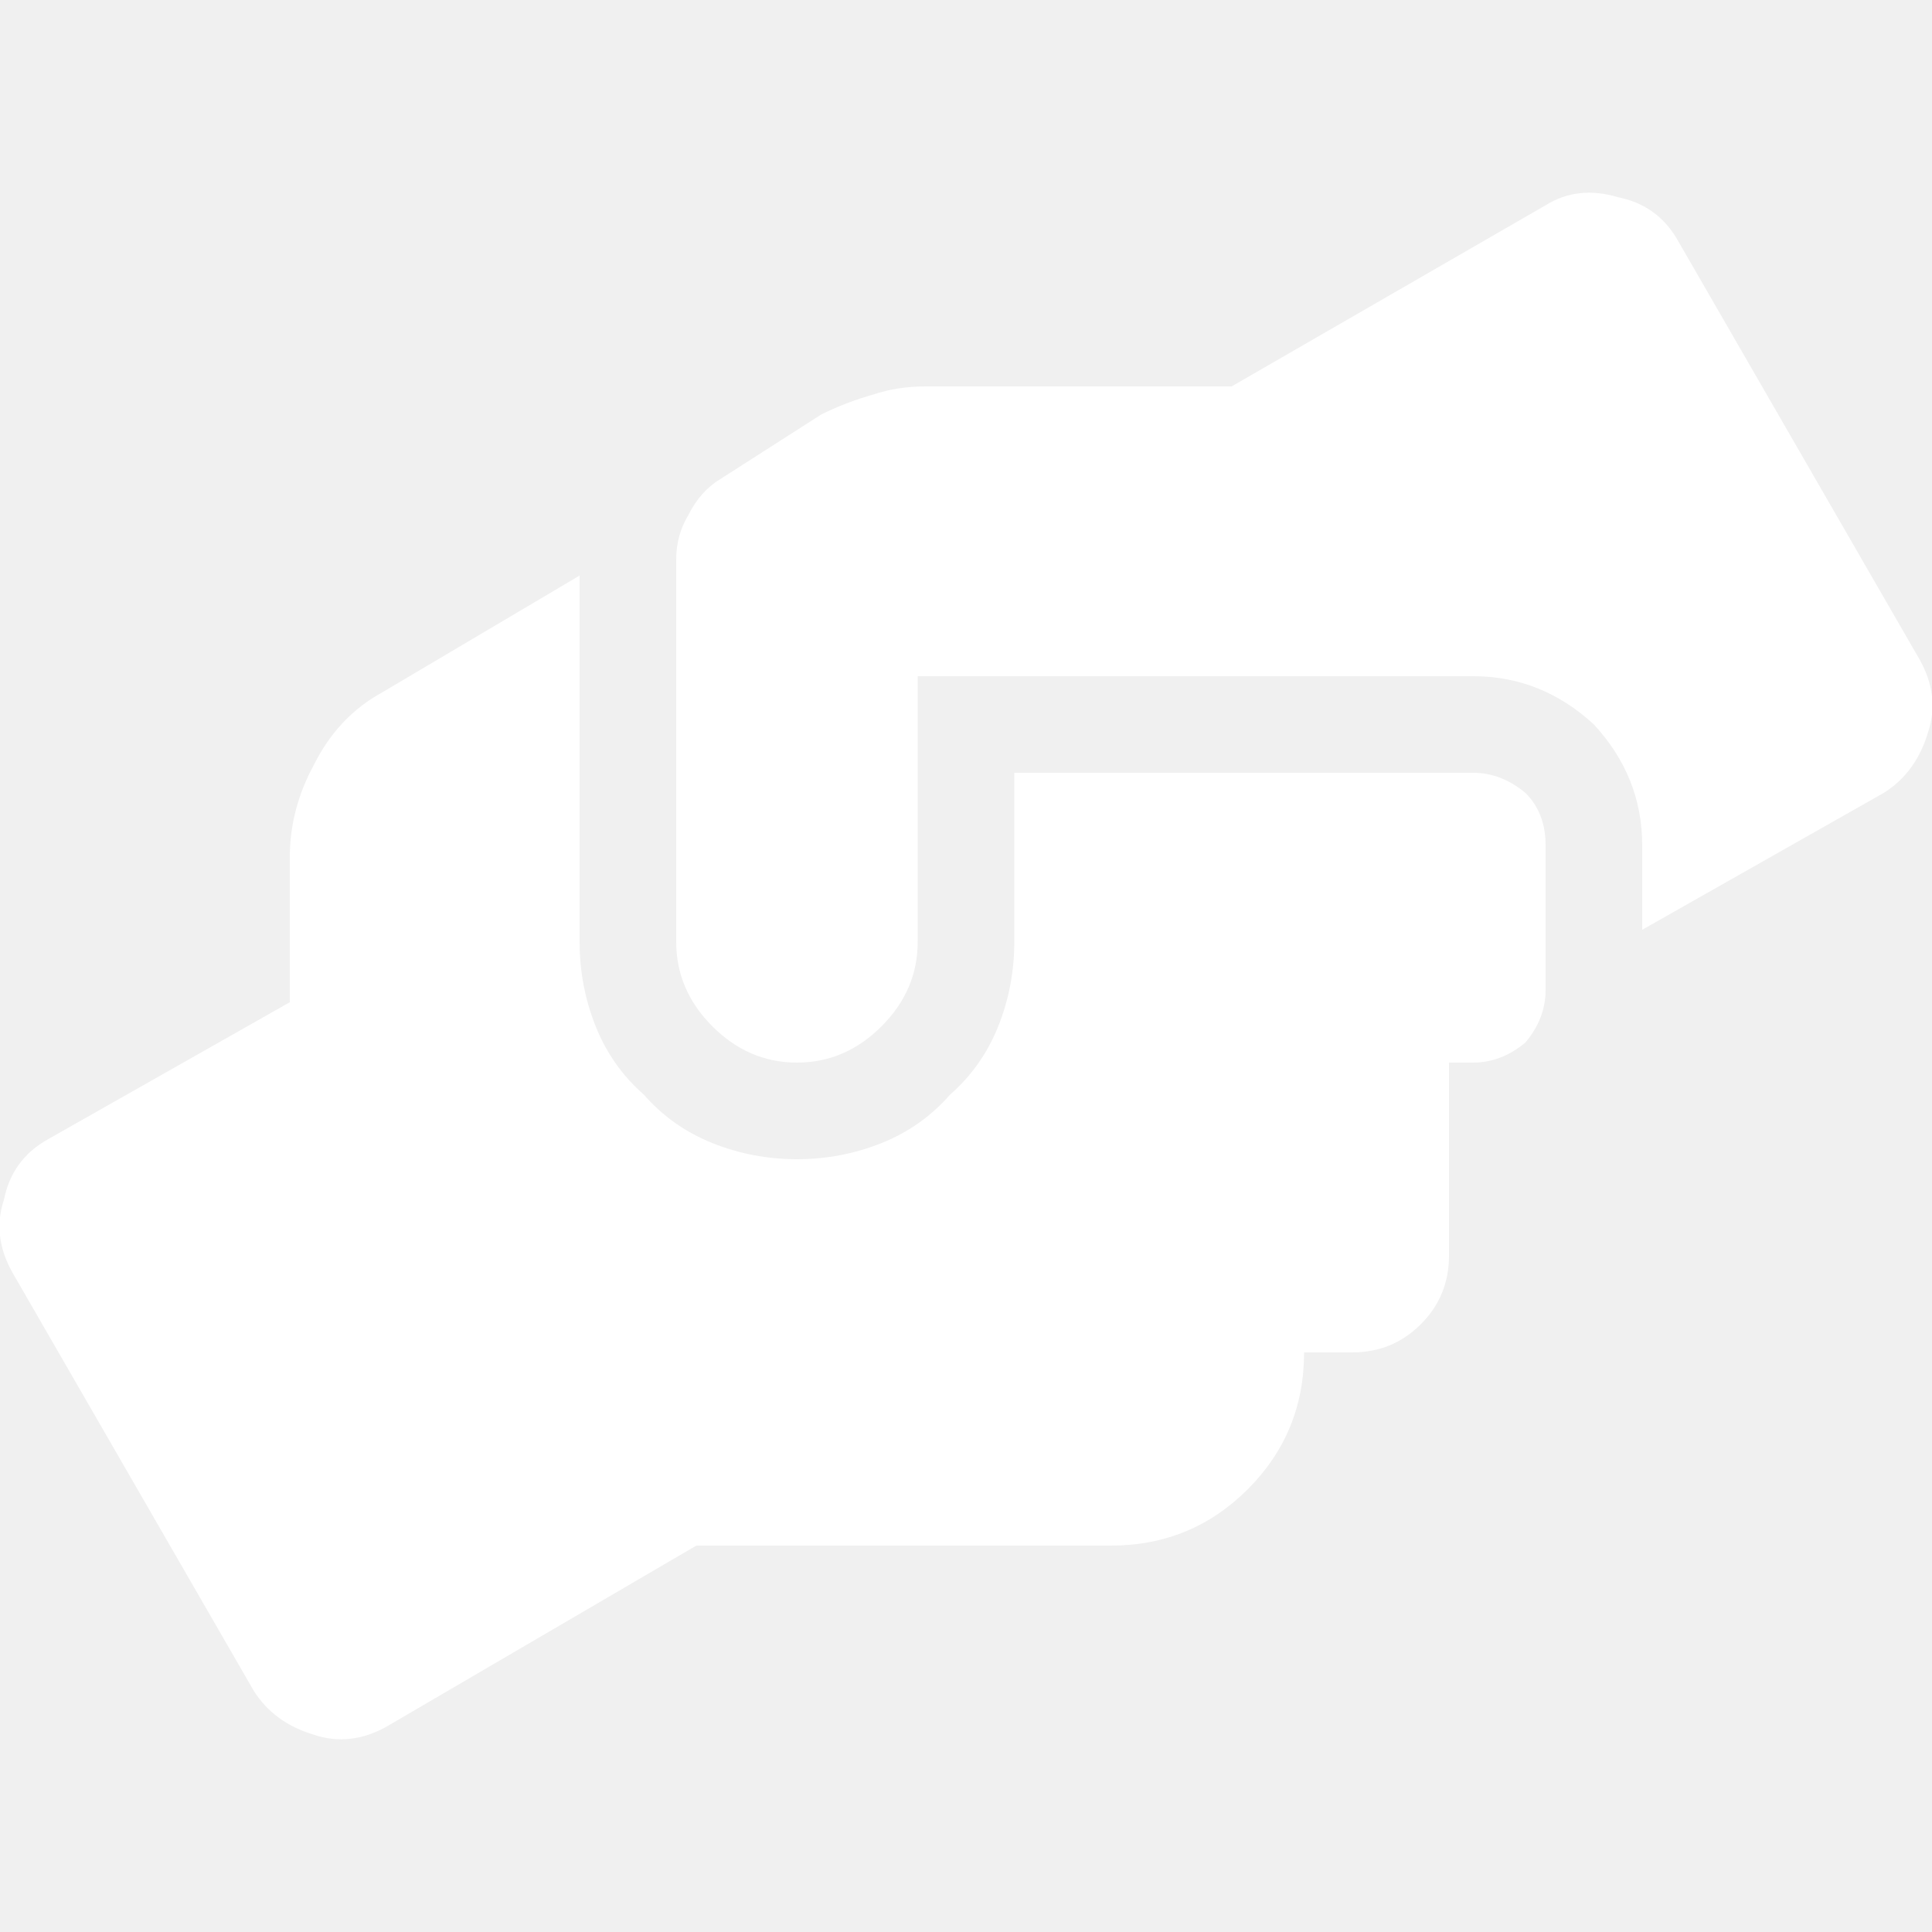
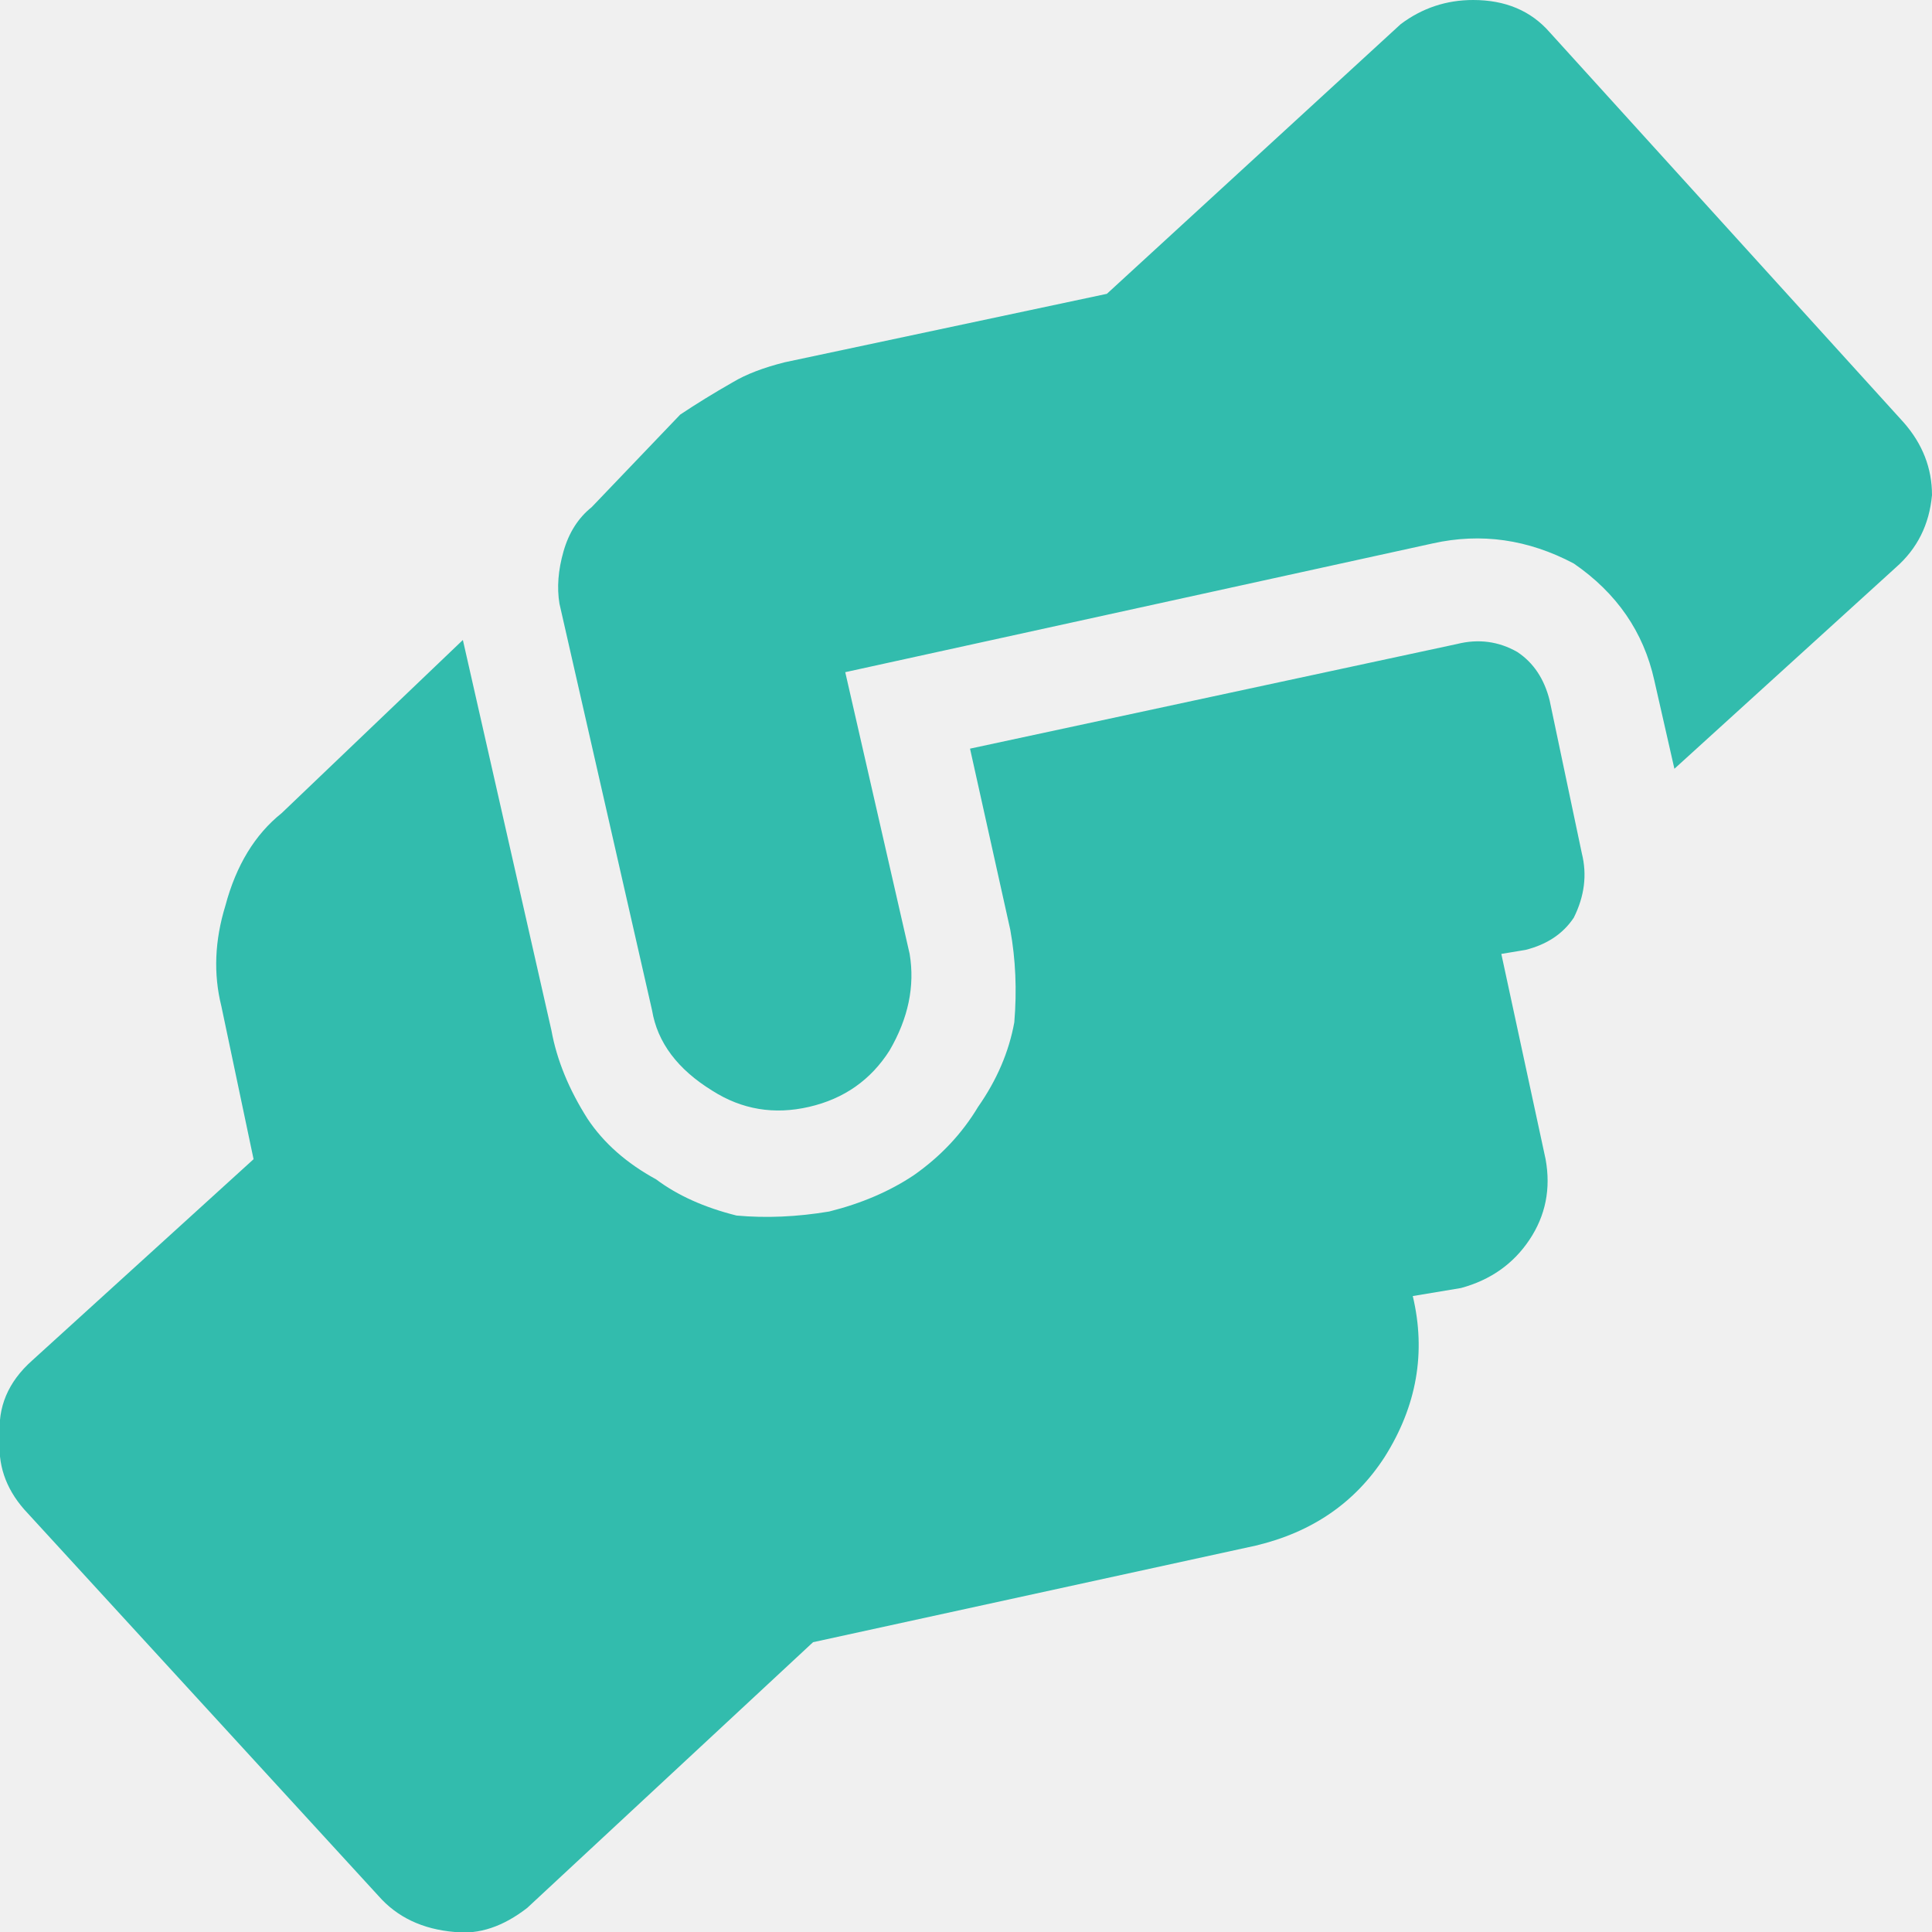
<svg xmlns="http://www.w3.org/2000/svg" viewBox="0 0 24 24">
-   <path fill="#FFF" d="M12.6 9.6v2.1q0 .55-.2 1.05t-.6.85q-.35.4-.85.6-.5.2-1.05.2t-1.05-.2q-.5-.2-.85-.6-.4-.35-.6-.85-.2-.5-.2-1.05V7.15L4.75 8.6q-.55.3-.85.9-.3.55-.3 1.15v1.8l-3 1.7q-.45.25-.55.75-.15.45.1.9l3 5.2q.25.4.75.55.45.15.9-.1l3.85-2.25h5.15q1 0 1.7-.7t.7-1.7h.6q.5 0 .85-.35t.35-.85v-2.4h.3q.35 0 .65-.25.25-.3.25-.65v-1.8q0-.4-.25-.65-.3-.25-.65-.25h-5.7m11.35-.5q.15-.45-.1-.9l-3-5.2q-.25-.45-.75-.55-.5-.15-.9.1L15.3 4.8h-3.8q-.35 0-.65.1-.35.1-.65.25l-1.25.8q-.25.15-.4.45-.15.25-.15.55v4.75q0 .6.45 1.05.45.45 1.05.45.6 0 1.05-.45.45-.45.45-1.05V8.4h6.9q.85 0 1.5.6.6.65.6 1.5v1.05l3-1.7q.4-.25.55-.75Z" />
+   <path fill="#32BCAD" d="m12.05 9.3.5 2.25q.1.55.05 1.15-.1.55-.45 1.05-.3.5-.8.85-.45.3-1.05.45-.6.1-1.15.05-.6-.15-1-.45-.55-.3-.85-.75-.35-.55-.45-1.1l-1.1-4.85L3.5 10.1q-.5.4-.7 1.15-.2.65-.05 1.25l.4 1.9L.4 16.9q-.45.4-.4.95-.05.5.3.9l4.4 4.8q.35.4.95.45.45.05.9-.3l3.55-3.3 5.5-1.2q1.05-.25 1.6-1.1.6-.95.35-2l.6-.1q.55-.15.85-.6.3-.45.2-1l-.55-2.55.3-.05q.4-.1.6-.4.2-.4.1-.8l-.4-1.9q-.1-.4-.4-.6-.35-.2-.75-.1l-6.05 1.3M24 6.15q0-.5-.35-.9L19.25.4Q18.9 0 18.3 0q-.5 0-.9.3l-3.65 3.35-4 .85q-.4.1-.65.25-.35.2-.65.4L7.35 6.3q-.25.2-.35.55-.1.35-.05.65l1.15 5.05q.1.6.75 1 .55.35 1.2.2.65-.15 1-.7.35-.6.25-1.2l-.8-3.5 7.3-1.6q.9-.2 1.75.25.8.55 1 1.45l.25 1.1 2.75-2.5q.4-.35.45-.9Z" />
</svg>
